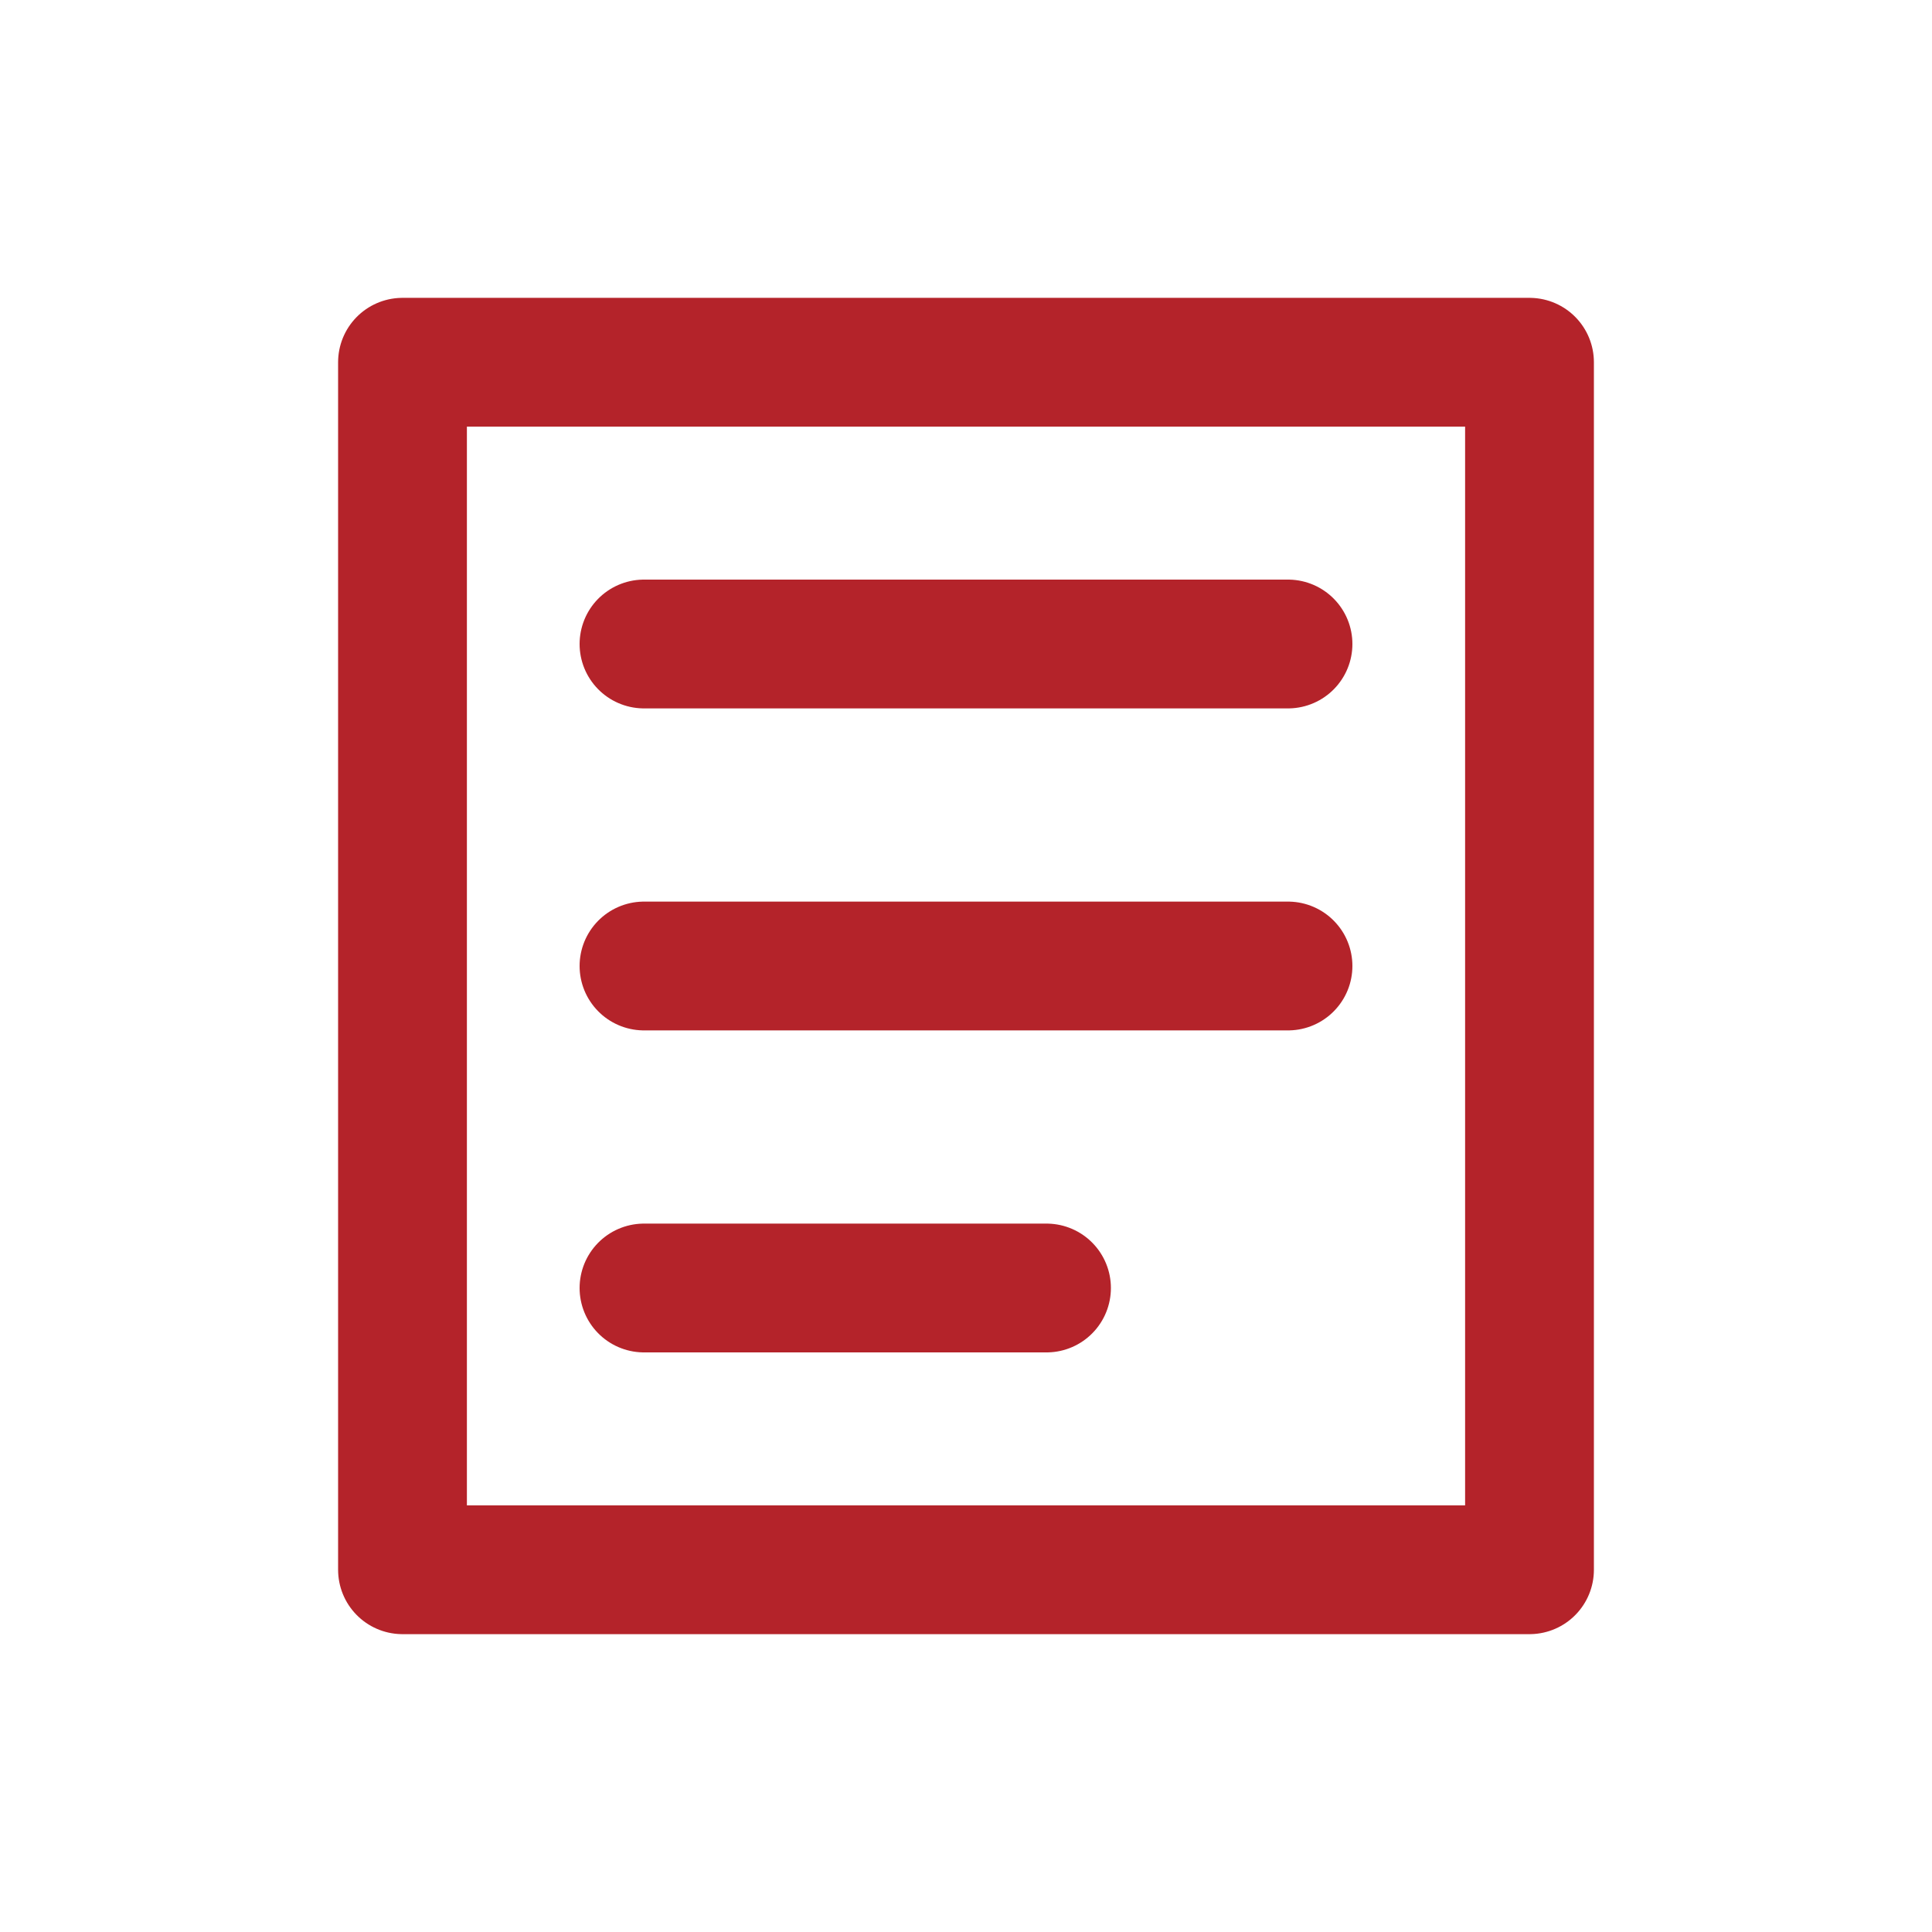
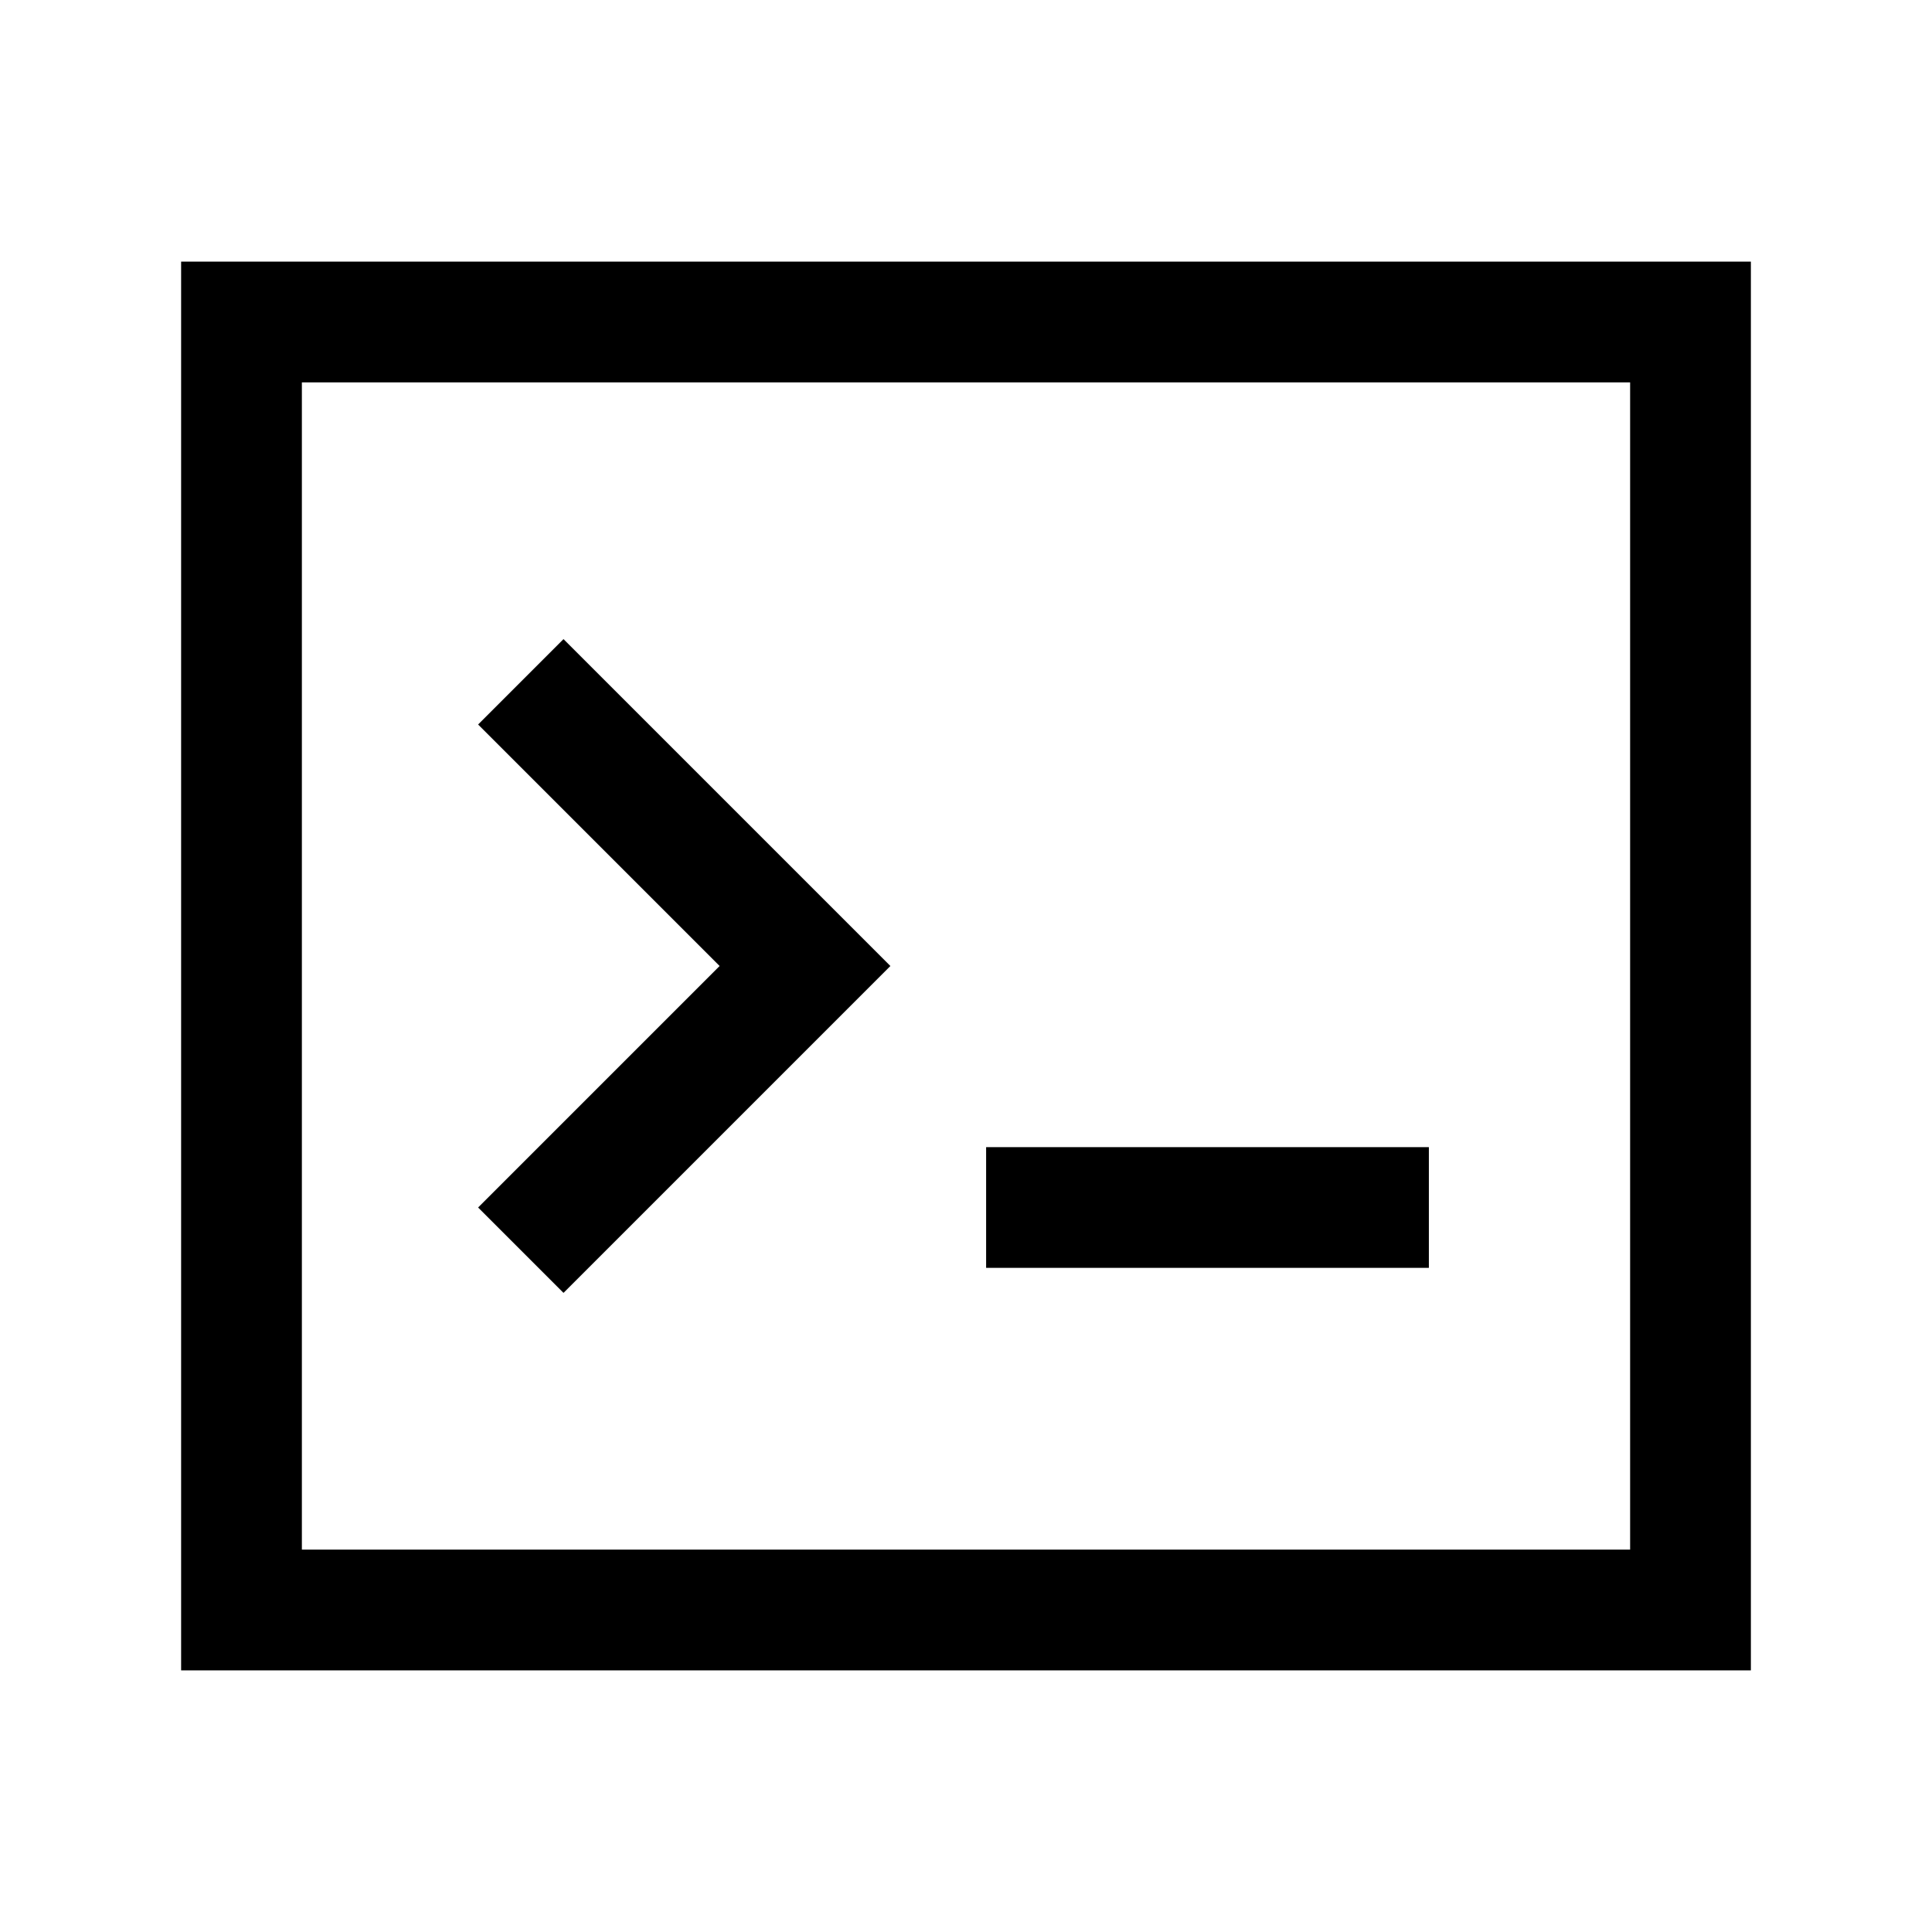
- <svg xmlns="http://www.w3.org/2000/svg" viewBox="0 0 24 24">
-   <path d="M5 4.5h14v15H5Z" fill="none" stroke="#b4232a" stroke-width="1.6" stroke-linecap="round" stroke-linejoin="round" />
-   <path d="M8 8h8M8 12h8M8 16h5" fill="none" stroke="#b4232a" stroke-width="1.6" stroke-linecap="round" />
+ <svg xmlns="http://www.w3.org/2000/svg" viewBox="0 0 24 24" fill="none" stroke="currentColor" stroke-width="1.5" stroke-linecap="square" stroke-linejoin="miter">
+   <path d="M3 4h18v16H3z" />
+   <path d="M7 9l3 3-3 3M13 15h4" />
</svg>
